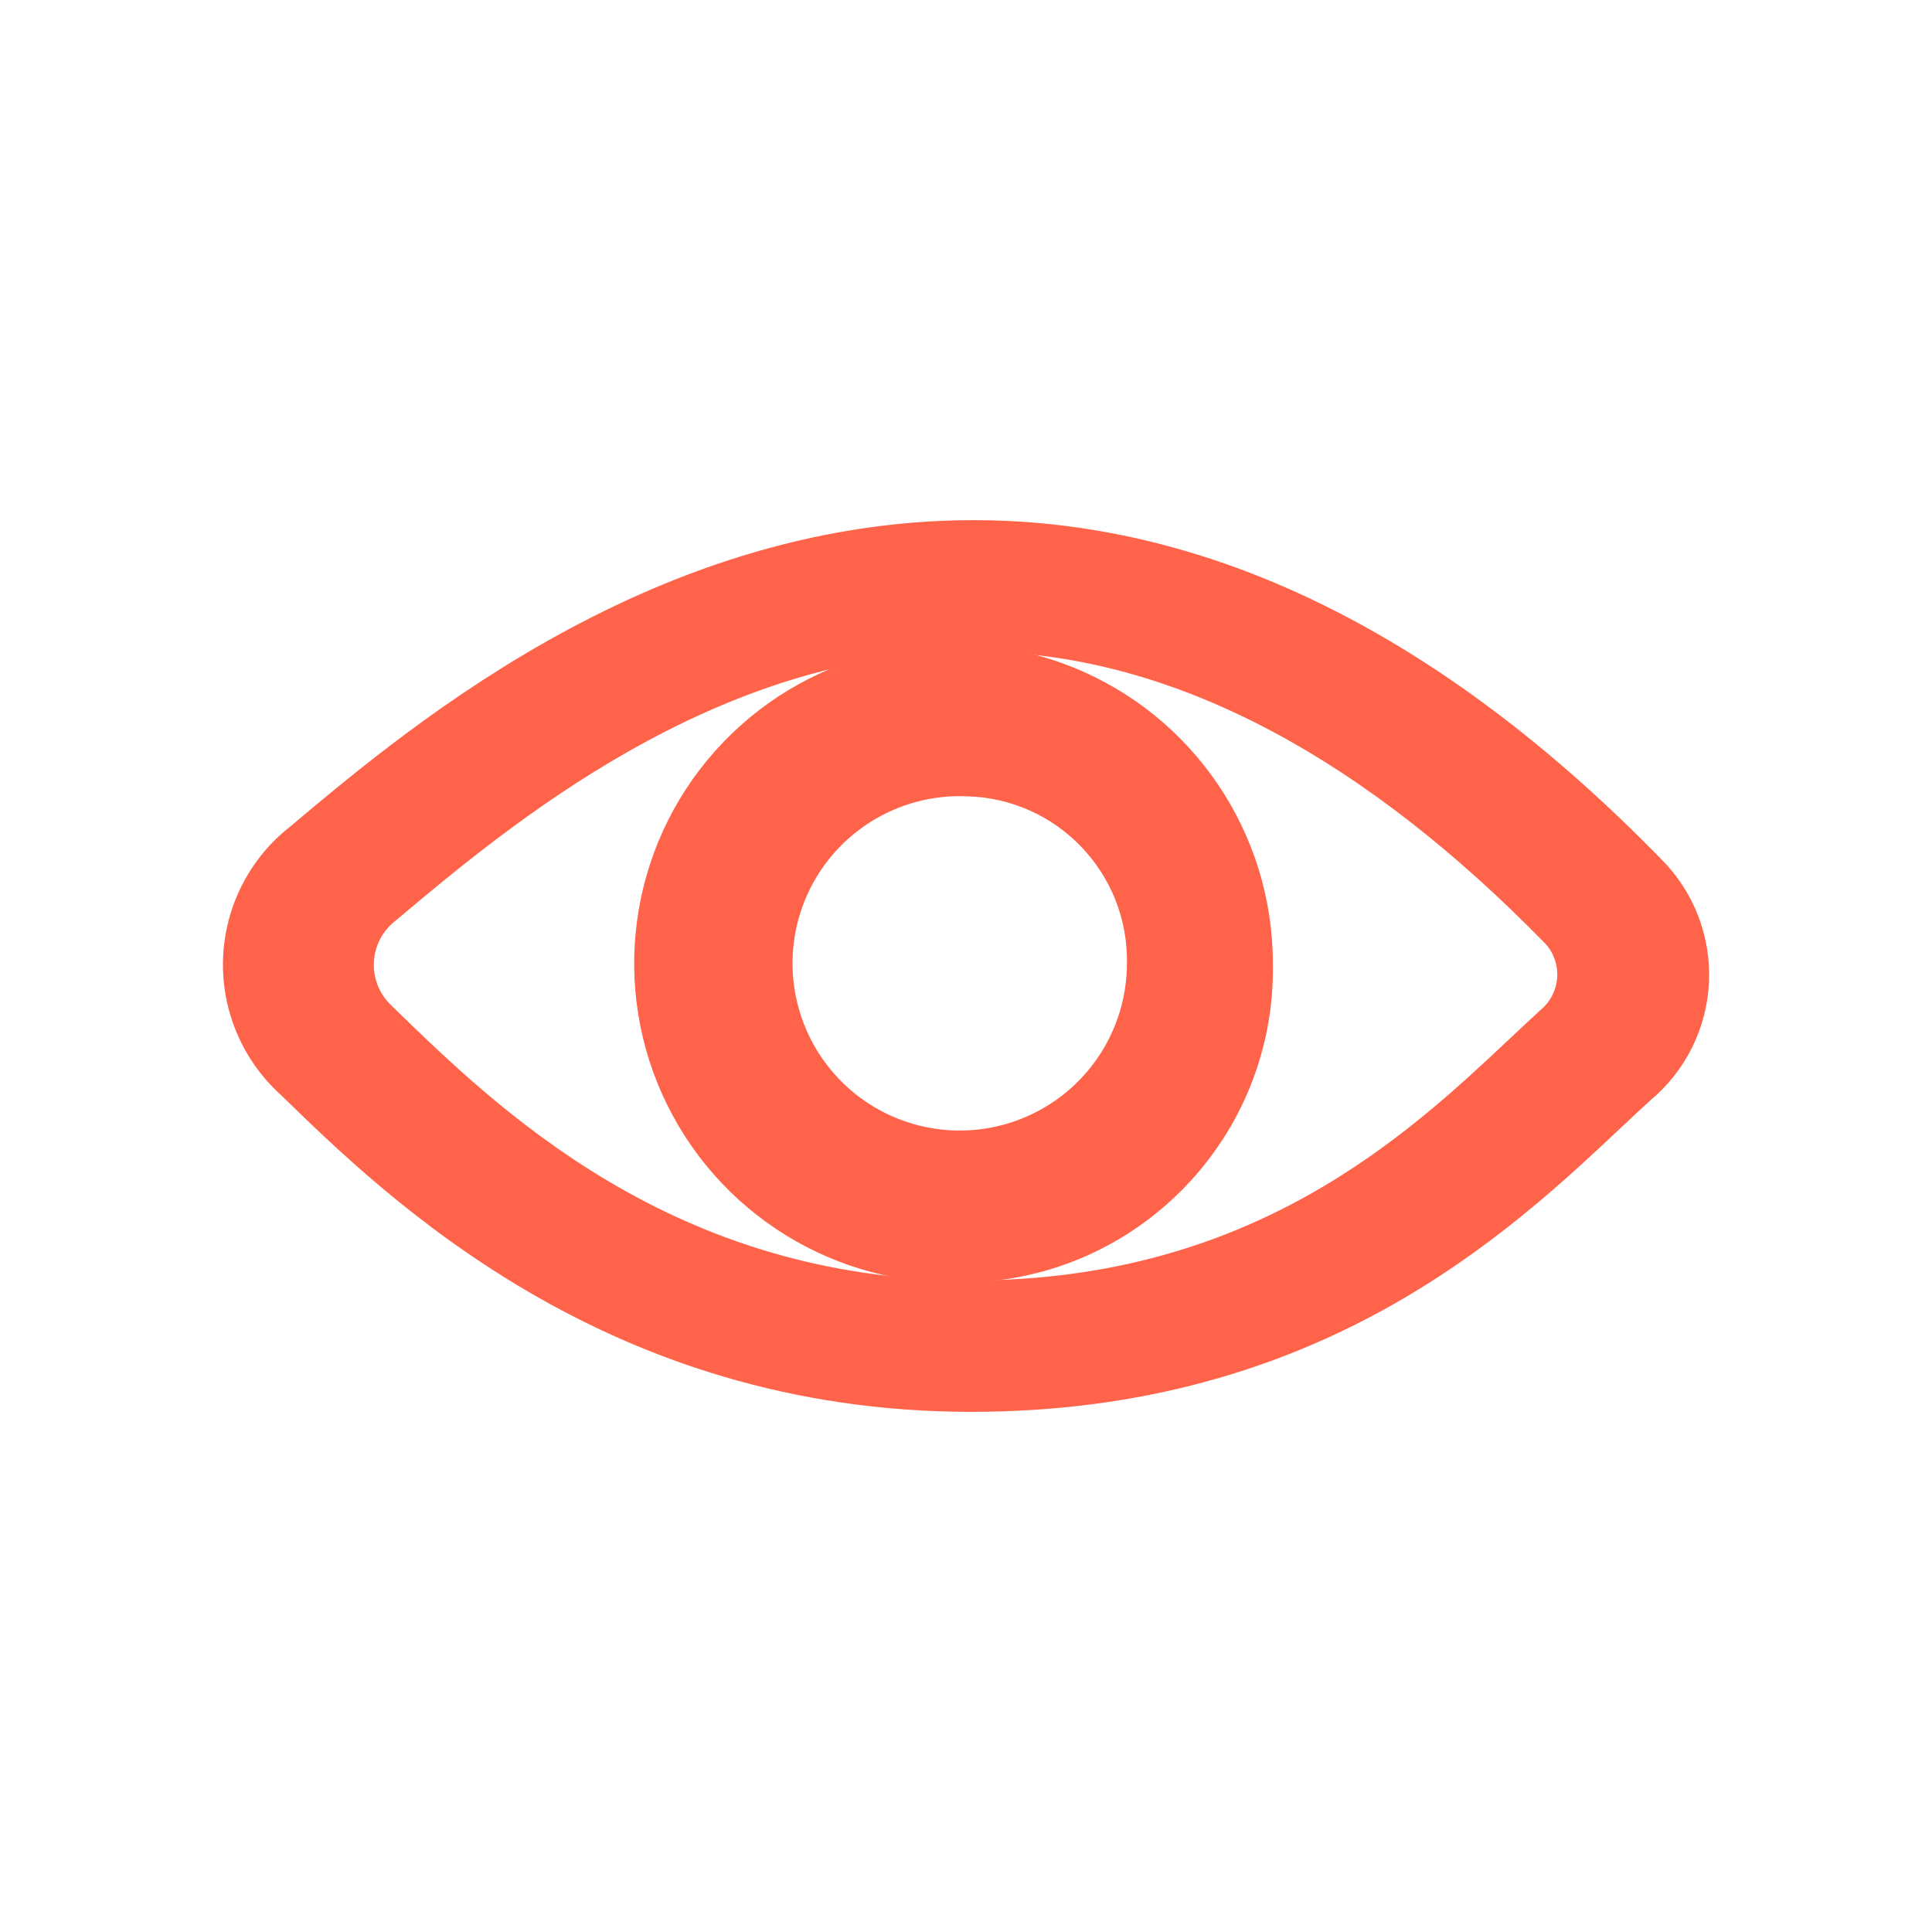
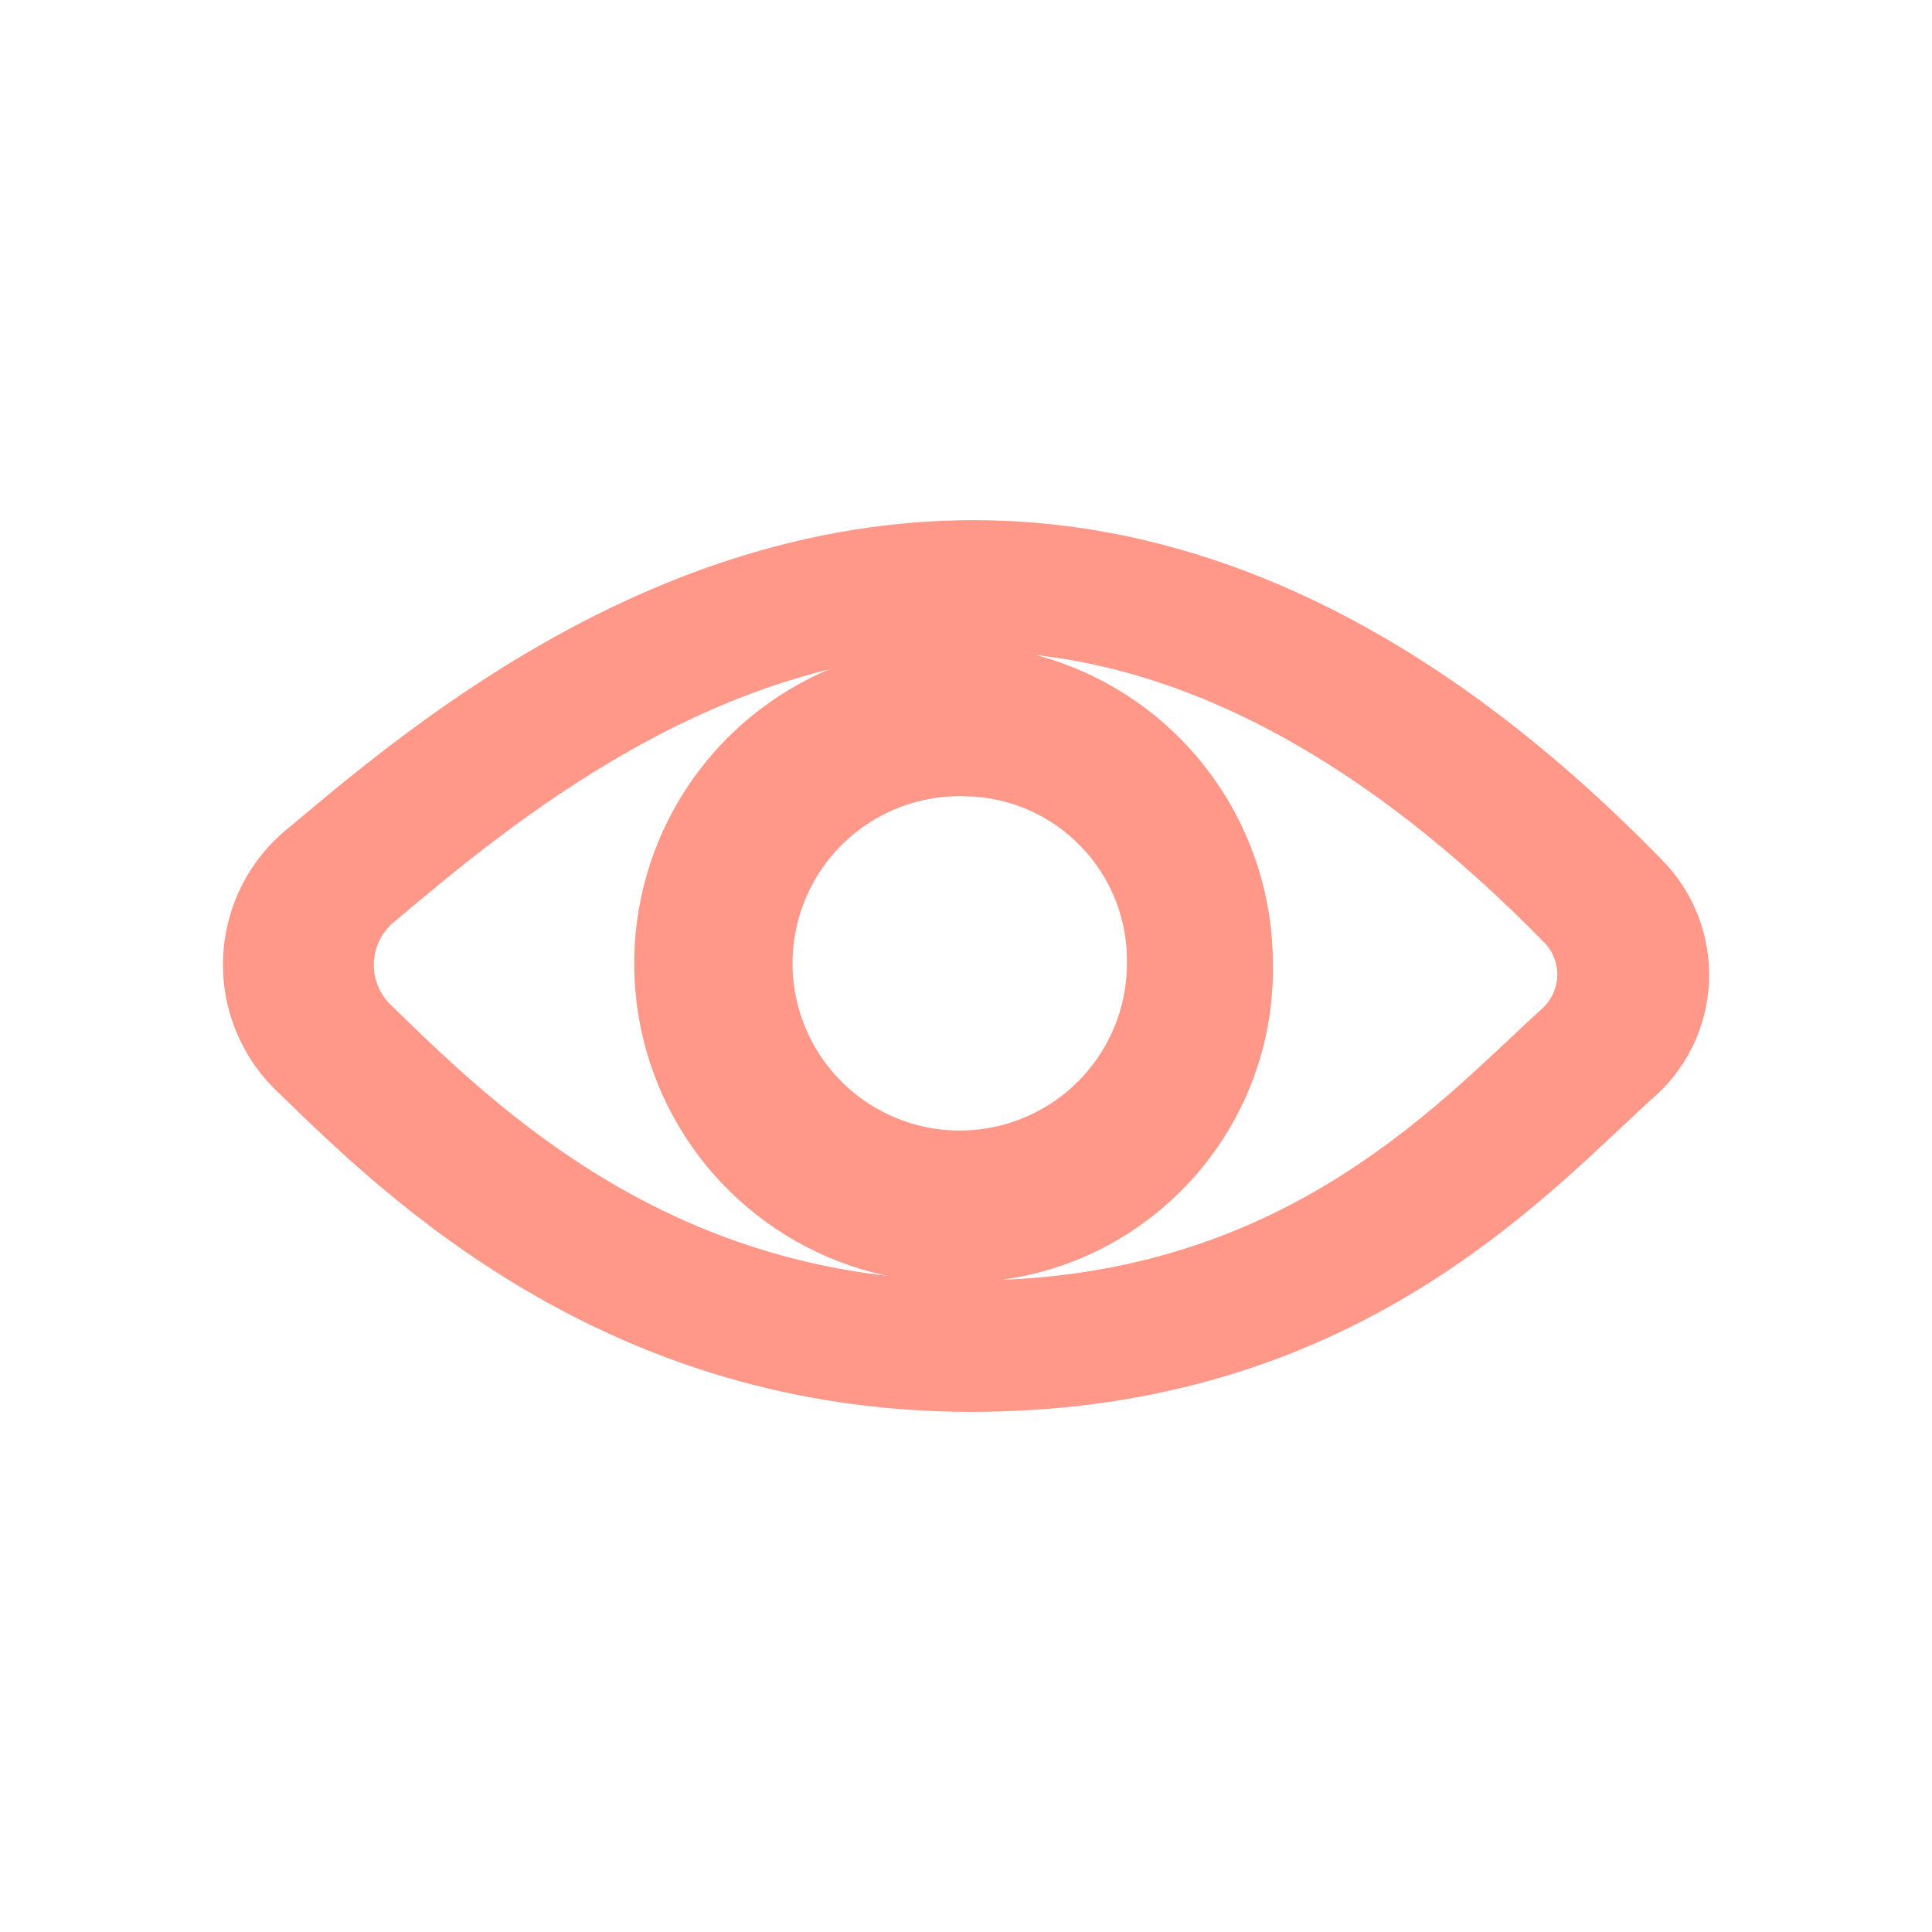
<svg xmlns="http://www.w3.org/2000/svg" width="52" height="52" viewBox="0 0 52 52">
  <g id="그룹_3447" data-name="그룹 3447" transform="translate(0 0.001)">
    <g id="그룹_3342" data-name="그룹 3342" transform="translate(0 0)">
      <g id="그룹_1249" data-name="그룹 1249">
        <rect id="사각형_193" data-name="사각형 193" width="52" height="52" transform="translate(0 0)" fill="none" />
      </g>
    </g>
    <g id="그룹_3426" data-name="그룹 3426" transform="translate(6 13.999)">
      <g id="그룹_3424" data-name="그룹 3424">
-         <path id="패스_1148" data-name="패스 1148" d="M4403.156,513.07c-9.824,0-15.739-5.767-18.582-8.538a4.722,4.722,0,0,1,.271-7.224c3.32-2.794,10.218-8.6,19.228-8.22,6.083.261,12.022,3.323,17.656,9.1h0a4.4,4.4,0,0,1-.289,6.5c-.237.217-.488.452-.753.7C4417.633,508.263,4412.524,513.07,4403.156,513.07Zm.057-20.463c-6.934,0-12.507,4.689-15.544,7.244a1.5,1.5,0,0,0-.1,2.293c2.857,2.784,7.58,7.389,15.583,7.389,7.592,0,11.777-3.938,14.546-6.544.279-.263.544-.511.793-.739a1.235,1.235,0,0,0,.133-1.773c-4.877-5-9.843-7.645-14.757-7.857C4403.649,492.611,4403.431,492.607,4403.212,492.607Z" transform="translate(-4383.023 -489.07)" fill="#ff634a" />
+         <path id="패스_1148" data-name="패스 1148" d="M4403.156,513.07c-9.824,0-15.739-5.767-18.582-8.538a4.722,4.722,0,0,1,.271-7.224c3.32-2.794,10.218-8.6,19.228-8.22,6.083.261,12.022,3.323,17.656,9.1h0a4.4,4.4,0,0,1-.289,6.5c-.237.217-.488.452-.753.7C4417.633,508.263,4412.524,513.07,4403.156,513.07Zm.057-20.463c-6.934,0-12.507,4.689-15.544,7.244a1.5,1.5,0,0,0-.1,2.293c2.857,2.784,7.58,7.389,15.583,7.389,7.592,0,11.777-3.938,14.546-6.544.279-.263.544-.511.793-.739a1.235,1.235,0,0,0,.133-1.773c-4.877-5-9.843-7.645-14.757-7.857C4403.649,492.611,4403.431,492.607,4403.212,492.607Z" transform="translate(-4383.023 -489.07)" fill="#ff9888" />
      </g>
      <g id="그룹_3425" data-name="그룹 3425" transform="translate(11.751 3.344)">
-         <path id="패스_1149" data-name="패스 1149" d="M4405.134,512.461a8.595,8.595,0,1,1,8.253-8.587A8.435,8.435,0,0,1,4405.134,512.461Zm0-13.088a4.5,4.5,0,1,0,4.325,4.5A4.42,4.42,0,0,0,4405.134,499.373Z" transform="translate(-4396.879 -495.285)" fill="#ff634a" />
+         <path id="패스_1149" data-name="패스 1149" d="M4405.134,512.461a8.595,8.595,0,1,1,8.253-8.587A8.435,8.435,0,0,1,4405.134,512.461Zm0-13.088a4.5,4.5,0,1,0,4.325,4.5A4.42,4.42,0,0,0,4405.134,499.373Z" transform="translate(-4396.879 -495.285)" fill="#ff9888" />
      </g>
    </g>
  </g>
</svg>
